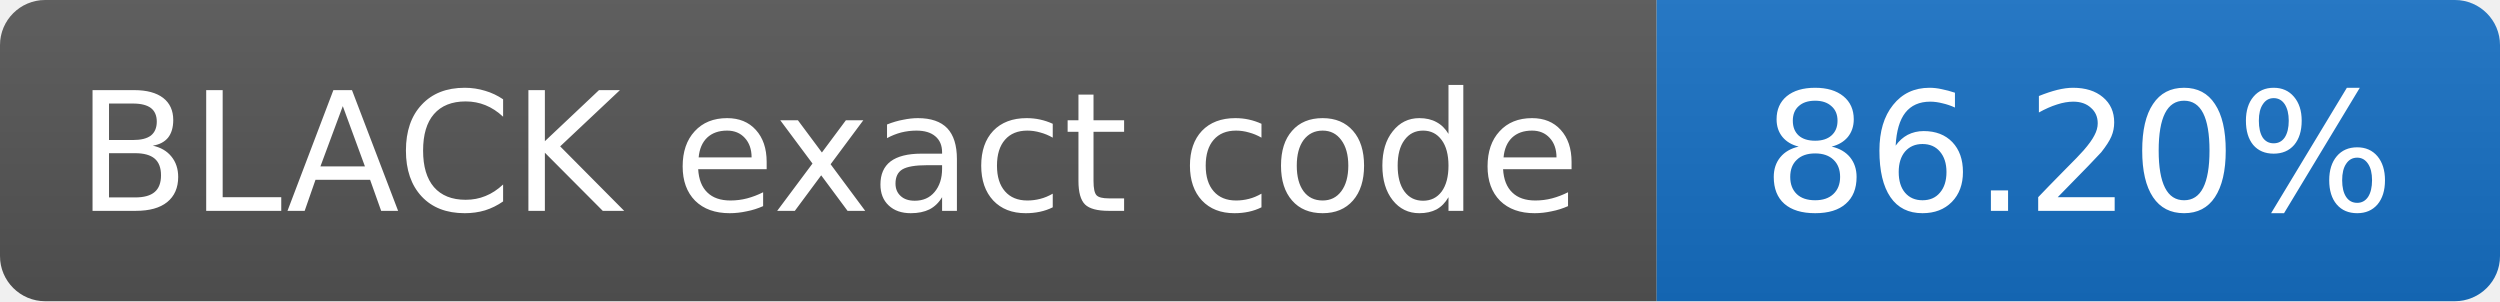
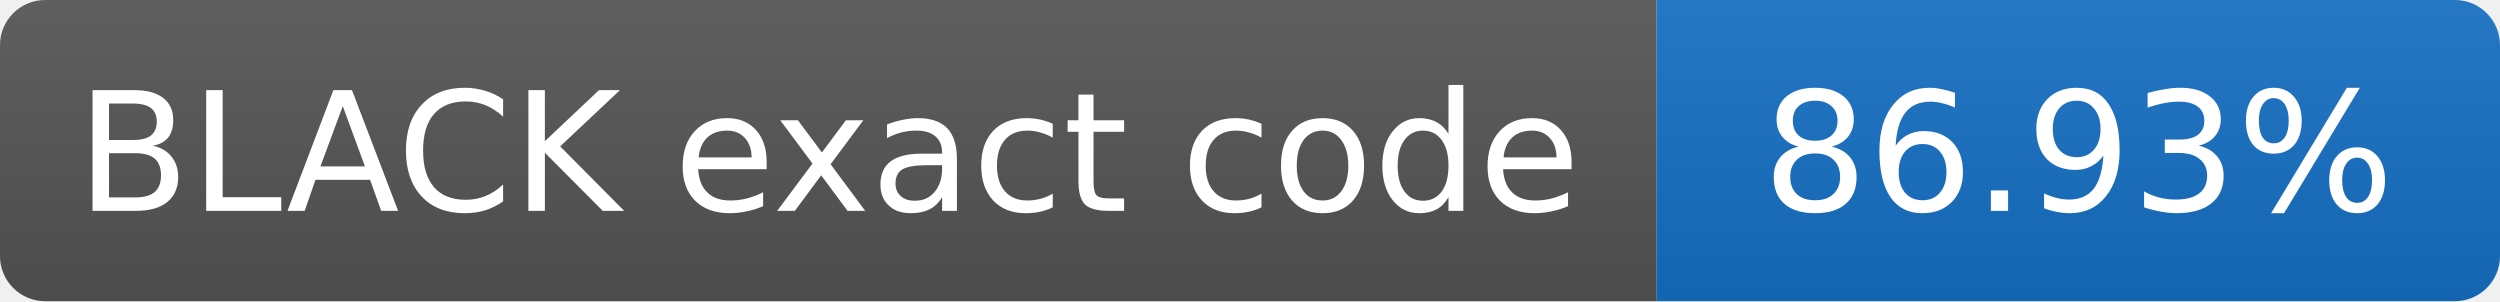
- <svg xmlns="http://www.w3.org/2000/svg" width="166" height="20" role="img" aria-label="BLACK exact code: 86.20%">
+ <svg xmlns="http://www.w3.org/2000/svg" width="166" height="20" role="img" aria-label="BLACK exact code: 86.93%">
  <linearGradient id="g" x2="0" y2="100%">
    <stop offset="0" stop-color="#bbb" stop-opacity=".1" />
    <stop offset="1" stop-opacity=".1" />
  </linearGradient>
  <clipPath id="r">
    <rect width="100%" height="20" rx="3" />
  </clipPath>
  <g clip-path="url(#r)">
    <path fill="#555" d="M0 0h110v20H0z" />
    <path fill="#1671c5" d="M110 0h56v20H110z" />
    <rect width="100%" height="20" fill="url(#g)" />
  </g>
  <g fill="#fff" text-anchor="middle" font-family="Verdana,DejaVu Sans,sans-serif" font-size="11">
    <text x="55" y="14">BLACK exact code</text>
-     <text x="138.0" y="14">86.20%</text>
+     <text x="138.0" y="14">86.93%</text>
  </g>
</svg>
